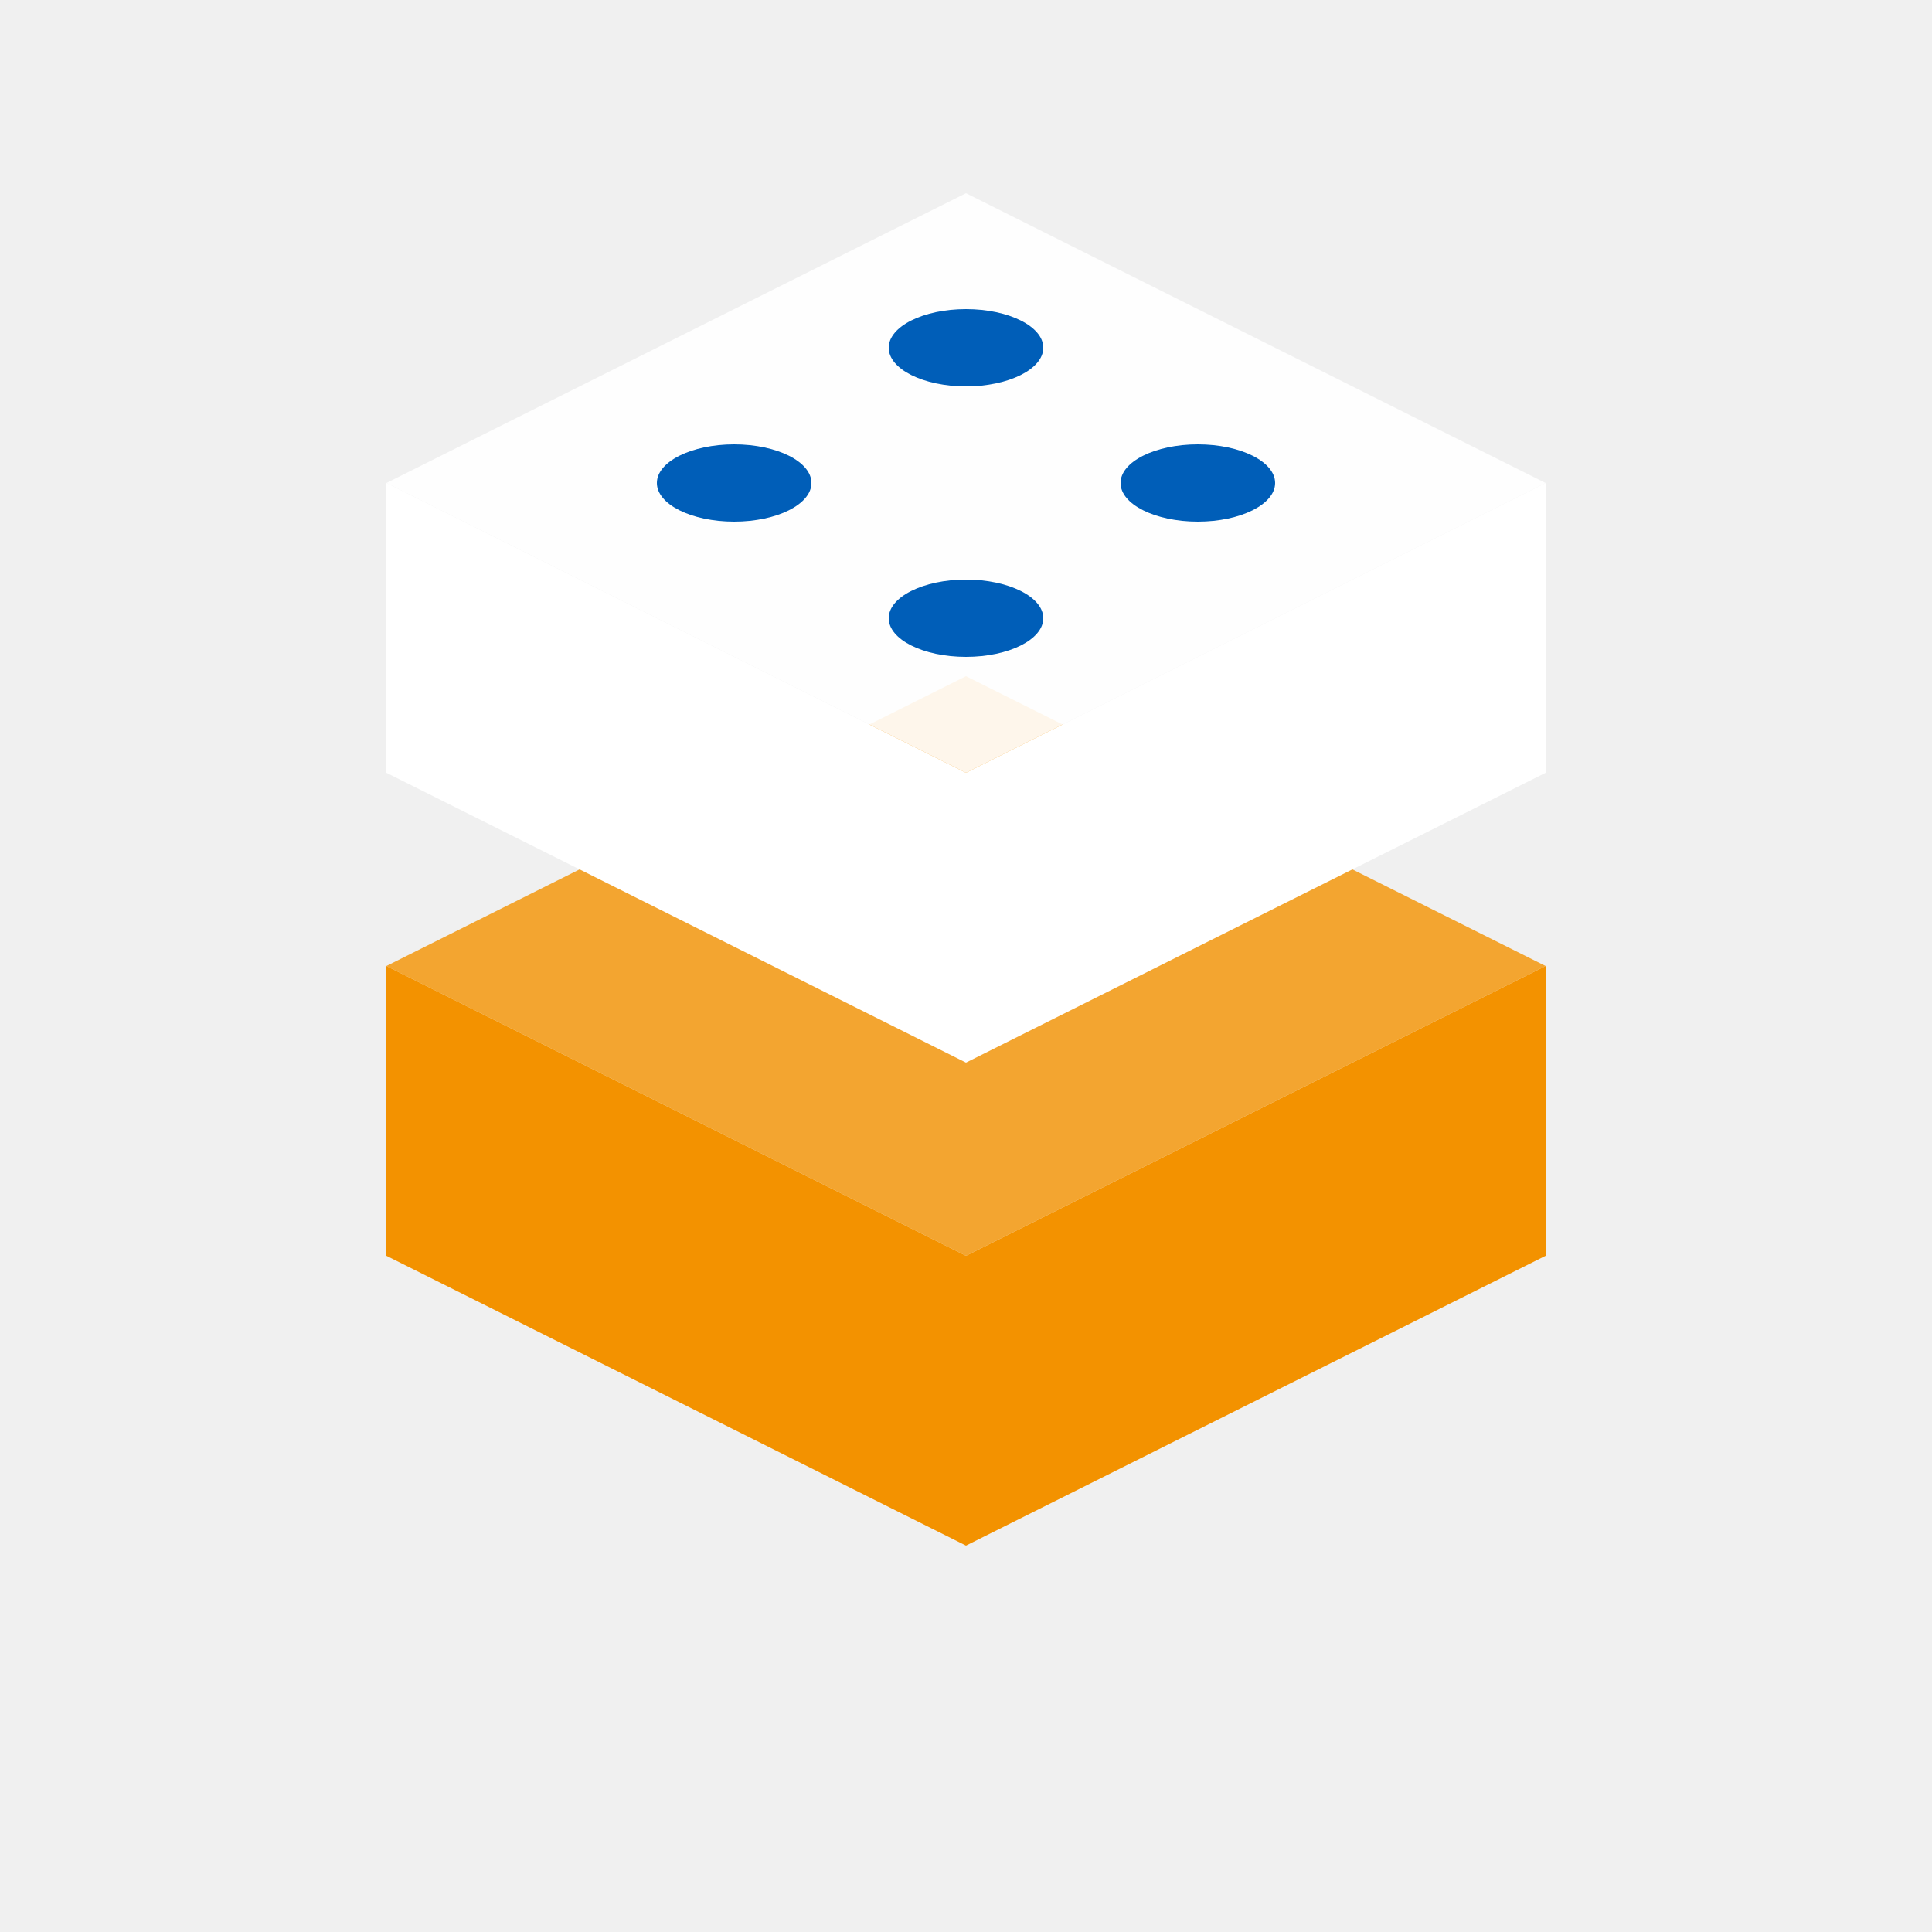
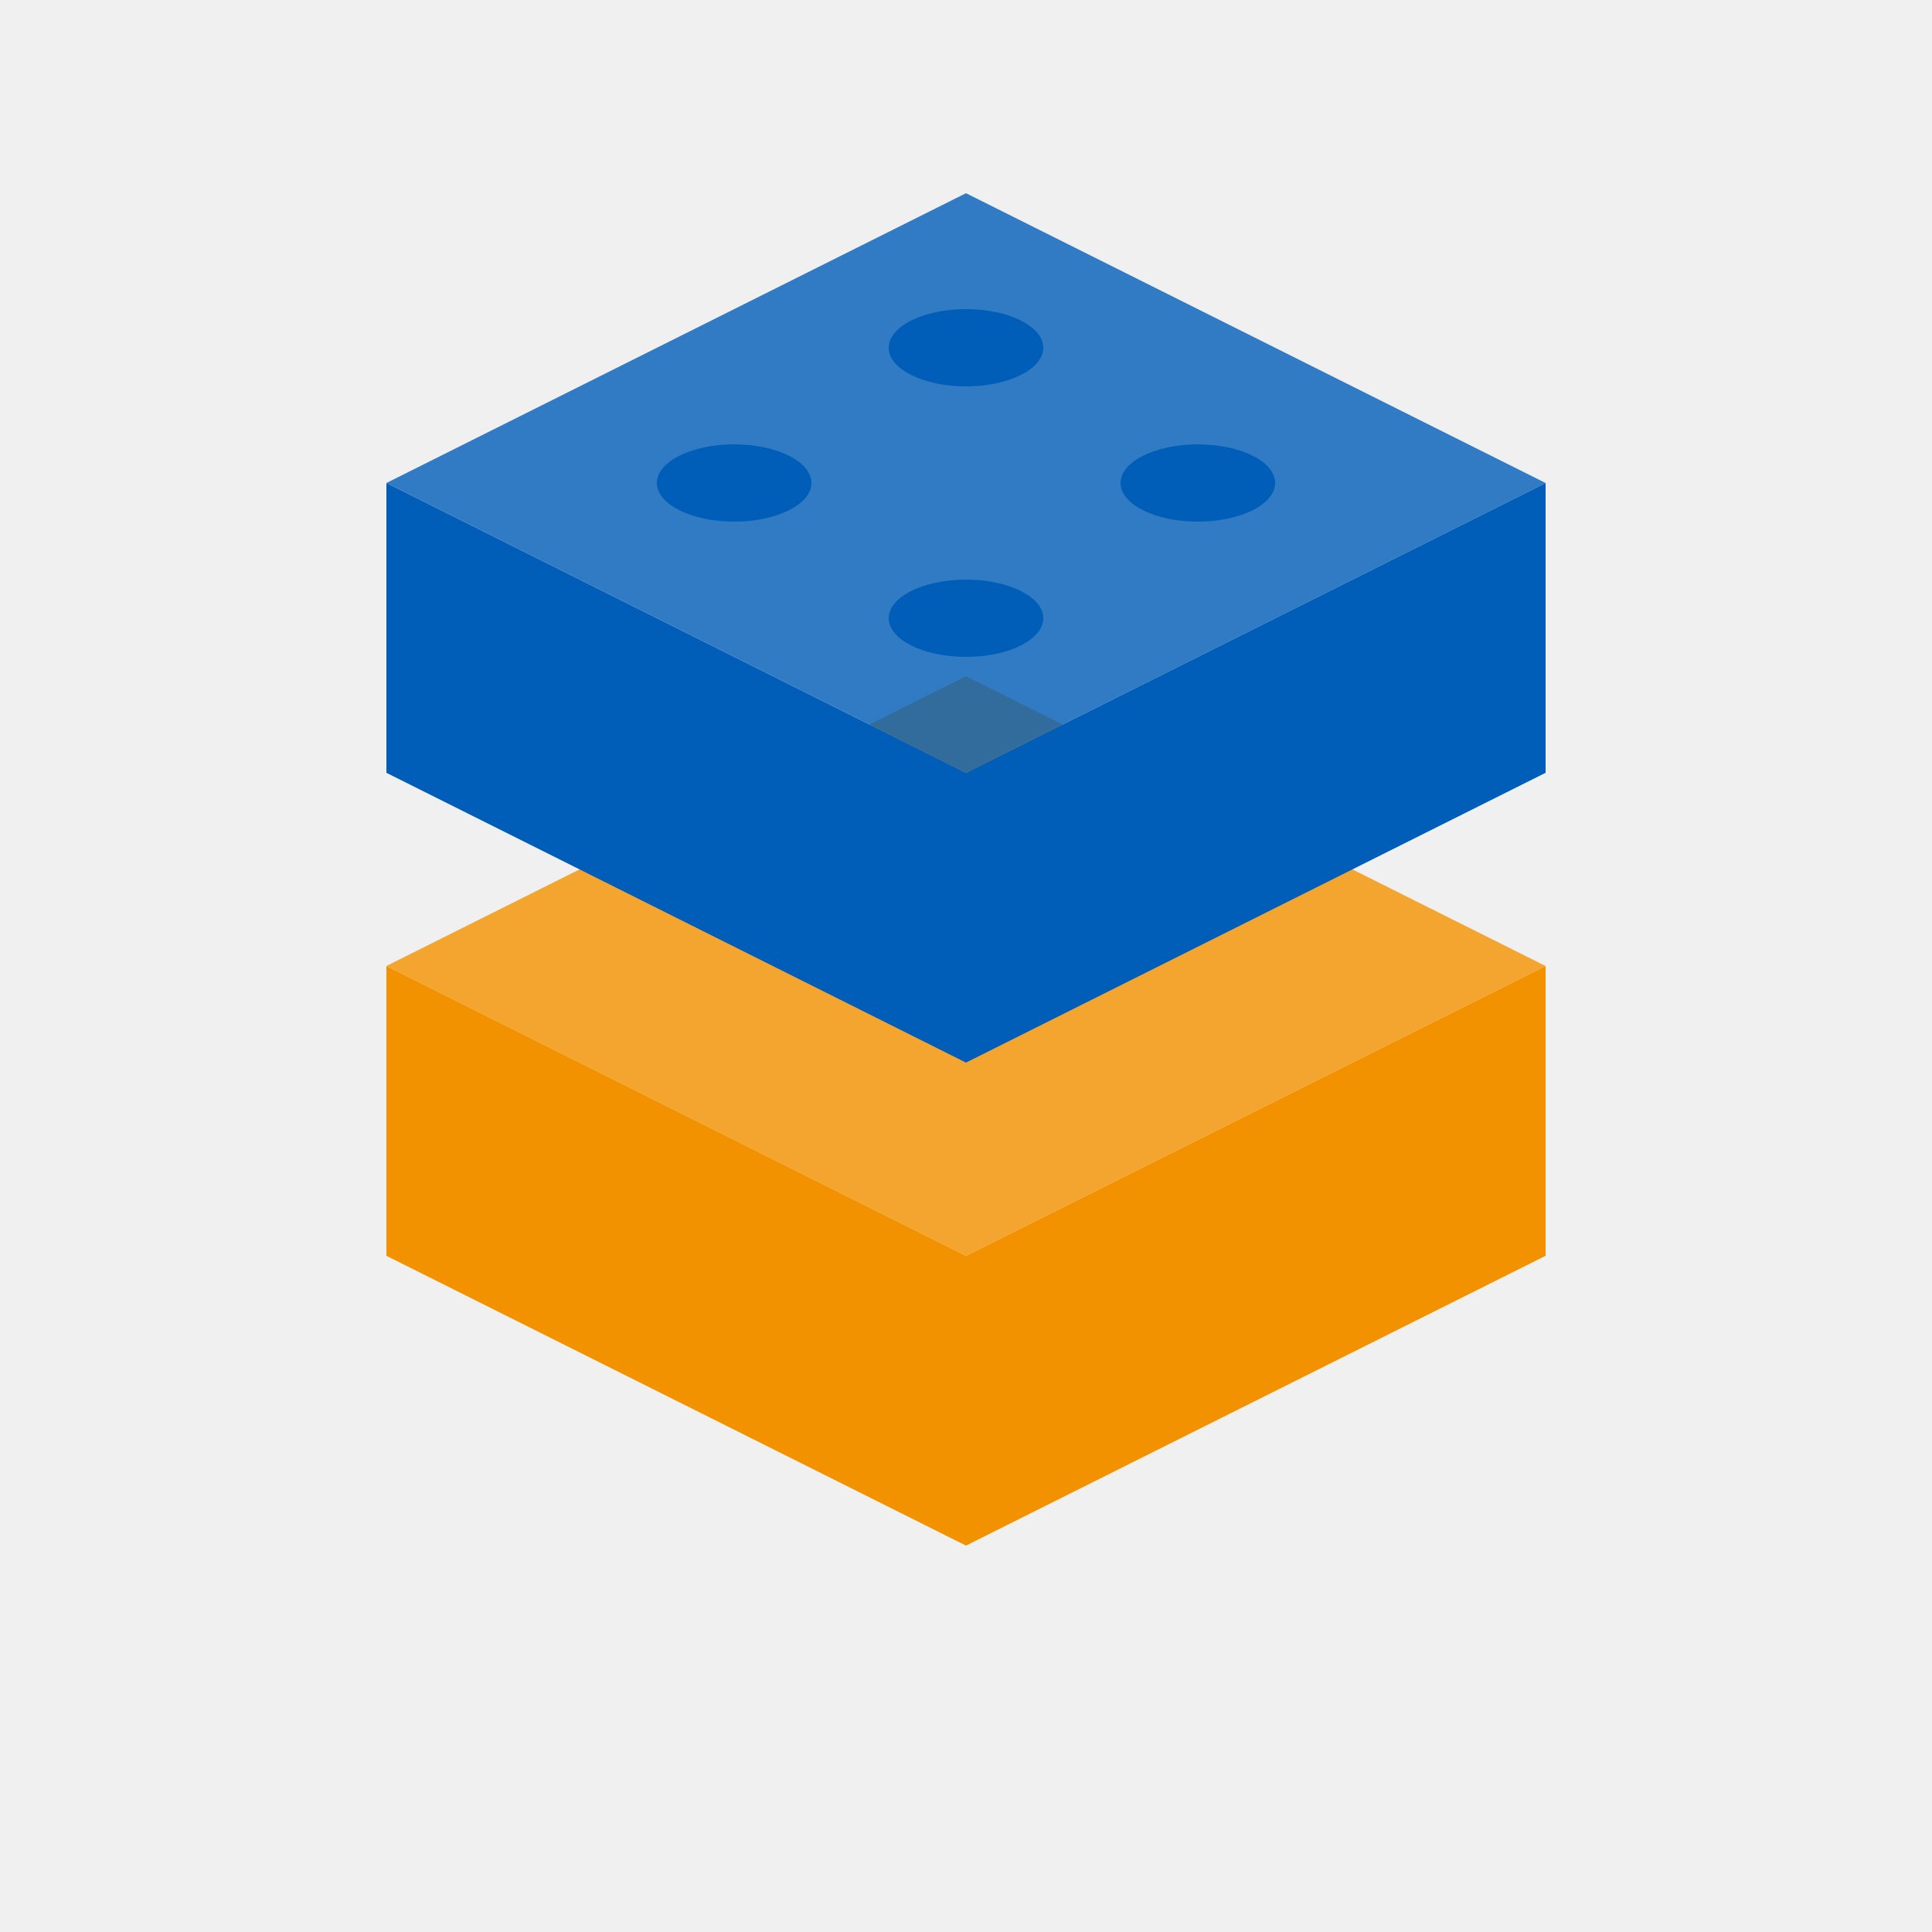
<svg xmlns="http://www.w3.org/2000/svg" width="100" height="100" viewBox="0 0 100 100" fill="none">
  <path d="M20 65L50 80L80 65V50L50 65L20 50V65Z" fill="#F39200" />
  <path d="M50 35L80 50L50 65L20 50L50 35Z" fill="#F39200" fill-opacity="0.8" />
  <ellipse cx="50" cy="43" rx="4" ry="2" fill="#F39200" />
-   <path d="M20 40L50 55L80 40V25L50 40L20 25V40Z" fill="white" />
-   <path d="M50 10L80 25L50 40L20 25L50 10Z" fill="white" fill-opacity="0.9" />
+   <path d="M20 40L50 55L80 40V25L50 40L20 25V40Z" fill="#005EB8" />
+   <path d="M50 10L80 25L50 40L20 25L50 10Z" fill="#005EB8" fill-opacity="0.8" />
  <ellipse cx="50" cy="18" rx="4" ry="2" fill="#005EB8" />
  <ellipse cx="38" cy="25" rx="4" ry="2" fill="#005EB8" />
  <ellipse cx="62" cy="25" rx="4" ry="2" fill="#005EB8" />
  <ellipse cx="50" cy="32" rx="4" ry="2" fill="#005EB8" />
</svg>
